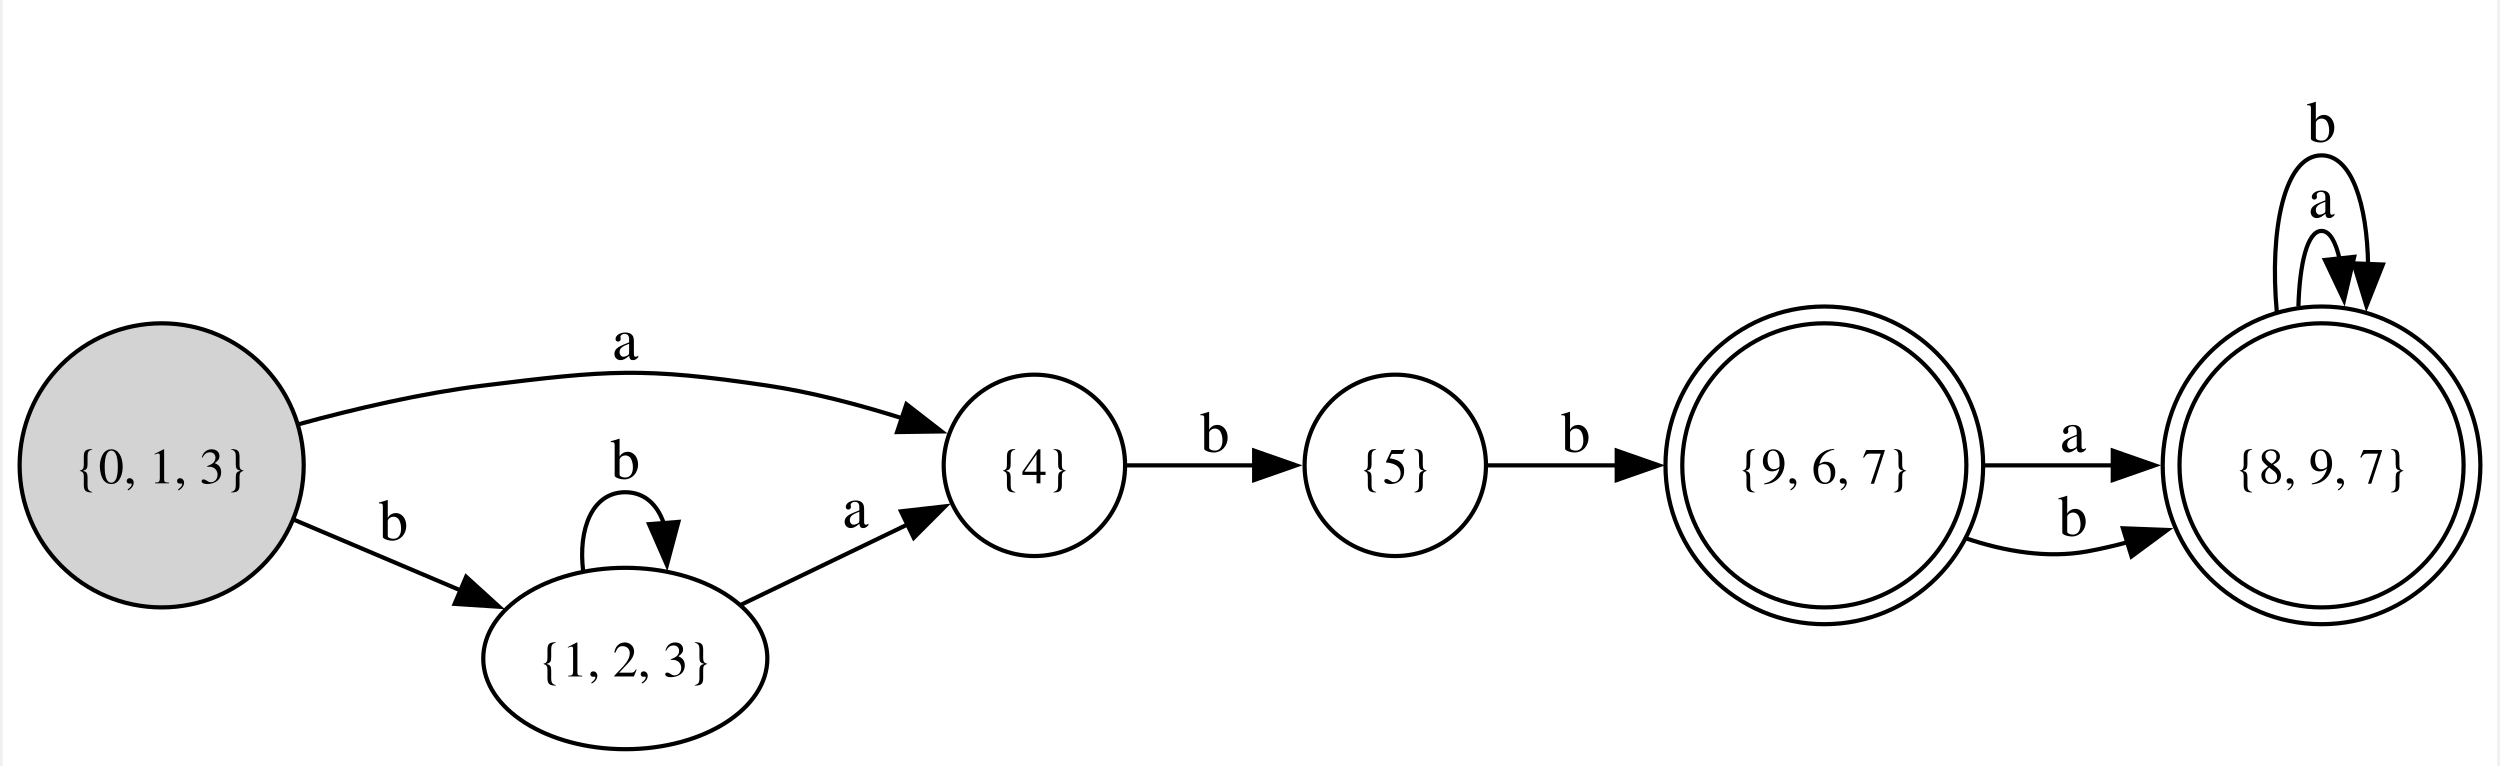
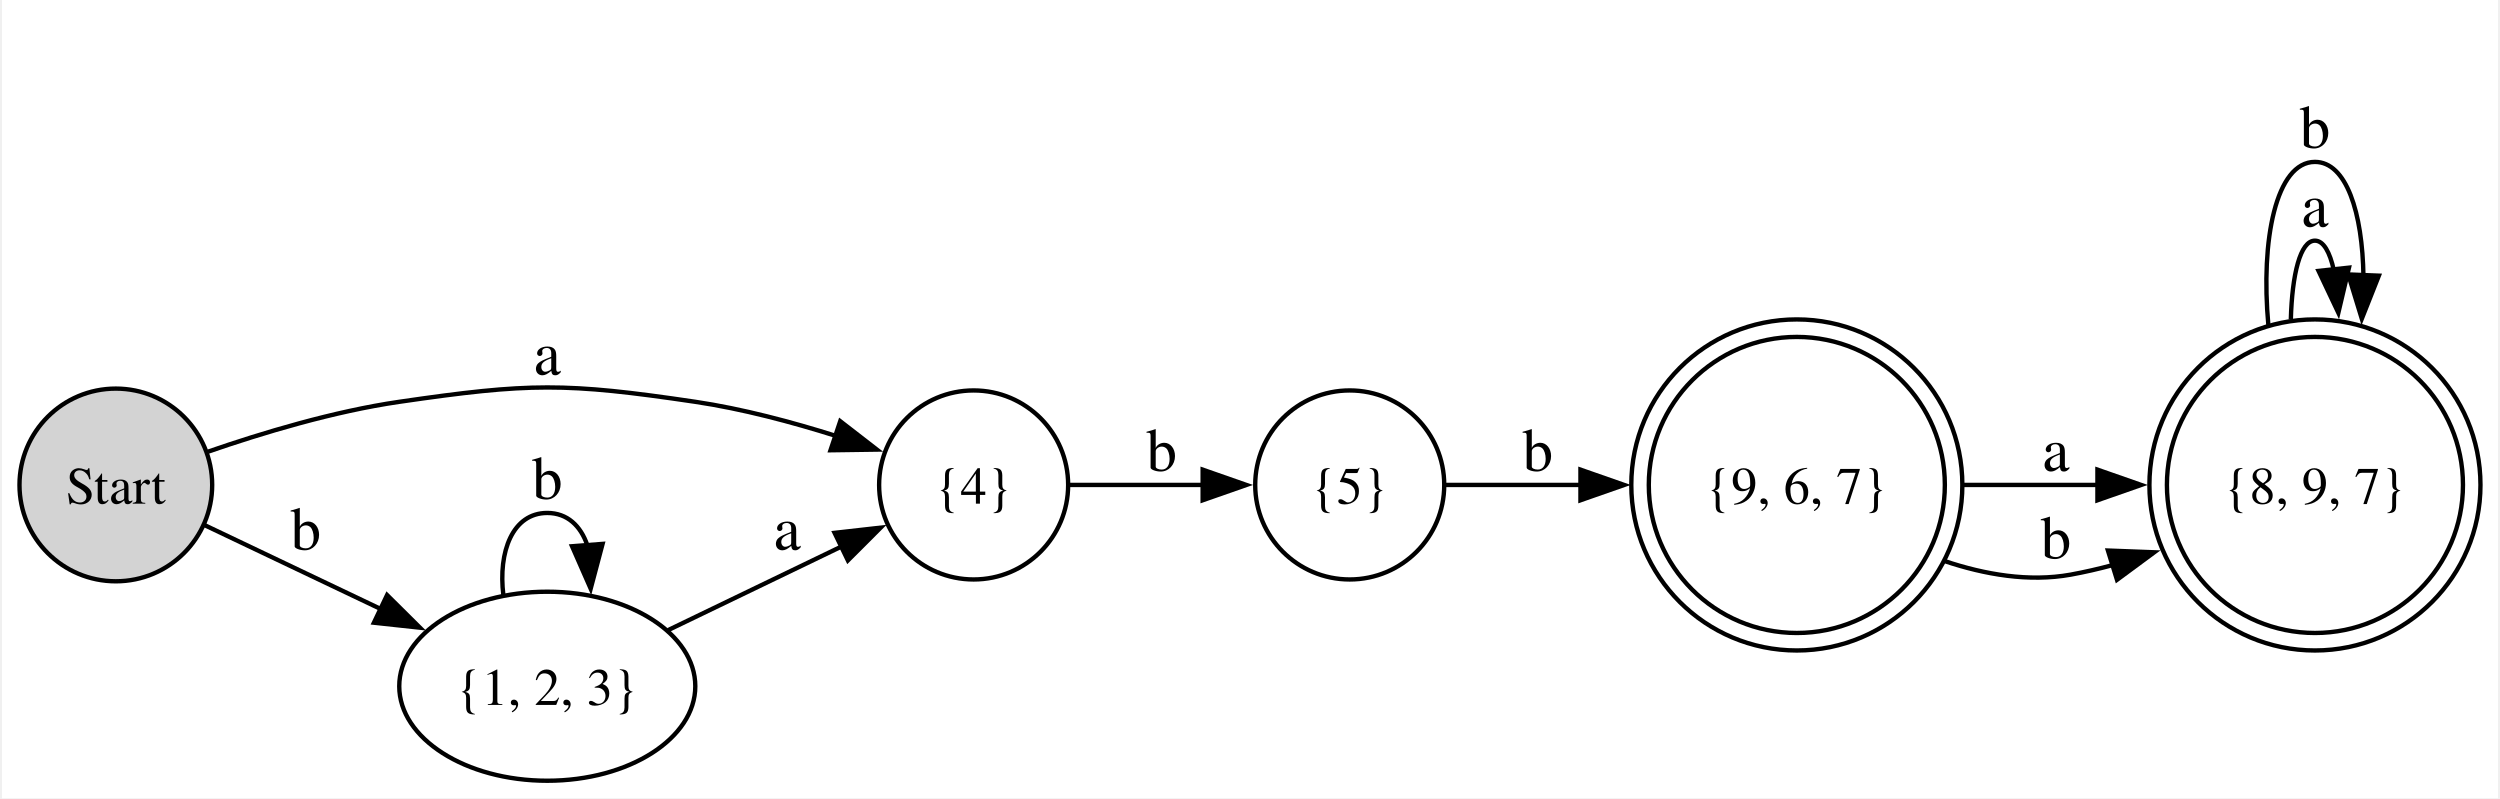
- <svg xmlns="http://www.w3.org/2000/svg" width="594pt" height="182pt" viewBox="0.00 0.00 594.06 182.43">
+ <svg xmlns="http://www.w3.org/2000/svg" width="570pt" height="182pt" viewBox="0.00 0.00 570.44 182.43">
  <g id="graph0" class="graph" transform="scale(1 1) rotate(0) translate(4 178.43)">
-     <polygon fill="white" stroke="none" points="-4,4 -4,-178.43 590.06,-178.43 590.06,4 -4,4" />
+     <polygon fill="white" stroke="none" points="-4,4 -4,-178.43 566.44,-178.43 566.44,4 -4,4" />
    <g id="node1" class="node">
-       <ellipse fill="lightgrey" stroke="black" cx="33.83" cy="-67.6" rx="33.83" ry="33.83" />
-       <text text-anchor="middle" x="33.83" y="-63.32" font-family="Times,serif" font-size="12.00">{0, 1, 3}</text>
+       <ellipse fill="lightgrey" stroke="black" cx="22.02" cy="-67.6" rx="22.02" ry="22.02" />
+       <text text-anchor="middle" x="22.02" y="-63.32" font-family="Times,serif" font-size="12.00">Start</text>
    </g>
    <g id="node2" class="node">
-       <ellipse fill="none" stroke="black" cx="241.68" cy="-67.6" rx="21.6" ry="21.6" />
-       <text text-anchor="middle" x="241.68" y="-63.32" font-family="Times,serif" font-size="12.00">{4}</text>
+       <ellipse fill="none" stroke="black" cx="218.06" cy="-67.6" rx="21.6" ry="21.6" />
+       <text text-anchor="middle" x="218.06" y="-63.32" font-family="Times,serif" font-size="12.00">{4}</text>
    </g>
    <g id="edge1" class="edge">
-       <path fill="none" stroke="black" d="M66.5,-77.41C79.9,-81.08 95.78,-84.79 110.42,-86.6 140.26,-90.29 148.33,-91.01 178.08,-86.6 188.77,-85.01 200.17,-81.98 210.27,-78.79" />
-       <polygon fill="black" stroke="black" points="211.2,-82.17 219.57,-75.68 208.98,-75.53 211.2,-82.17" />
-       <text text-anchor="middle" x="144.25" y="-92.8" font-family="Times,serif" font-size="14.00">a</text>
+       <path fill="none" stroke="black" d="M43.07,-75.2C55.47,-79.49 71.82,-84.42 86.79,-86.6 116.55,-90.94 124.71,-91.01 154.46,-86.6 165.15,-85.01 176.54,-81.98 186.64,-78.79" />
+       <polygon fill="black" stroke="black" points="187.57,-82.17 195.95,-75.68 185.35,-75.53 187.57,-82.17" />
+       <text text-anchor="middle" x="120.62" y="-92.8" font-family="Times,serif" font-size="14.00">a</text>
    </g>
    <g id="node3" class="node">
-       <ellipse fill="none" stroke="black" cx="144.25" cy="-21.6" rx="33.83" ry="21.6" />
-       <text text-anchor="middle" x="144.25" y="-17.32" font-family="Times,serif" font-size="12.00">{1, 2, 3}</text>
+       <ellipse fill="none" stroke="black" cx="120.62" cy="-21.6" rx="33.83" ry="21.6" />
+       <text text-anchor="middle" x="120.62" y="-17.32" font-family="Times,serif" font-size="12.00">{1, 2, 3}</text>
    </g>
    <g id="edge2" class="edge">
-       <path fill="none" stroke="black" d="M65.32,-54.66C77.65,-49.43 92.02,-43.34 105.04,-37.81" />
-       <polygon fill="black" stroke="black" points="106.35,-41.06 114.19,-33.93 103.61,-34.61 106.35,-41.06" />
-       <text text-anchor="middle" x="89.04" y="-49.8" font-family="Times,serif" font-size="14.00">b</text>
+       <path fill="none" stroke="black" d="M42.11,-58.51C53.67,-53 68.82,-45.79 82.66,-39.2" />
+       <polygon fill="black" stroke="black" points="84.01,-42.44 91.53,-34.98 81,-36.12 84.01,-42.44" />
+       <text text-anchor="middle" x="65.42" y="-52.8" font-family="Times,serif" font-size="14.00">b</text>
    </g>
    <g id="node4" class="node">
-       <ellipse fill="none" stroke="black" cx="327.63" cy="-67.6" rx="21.6" ry="21.6" />
-       <text text-anchor="middle" x="327.63" y="-63.32" font-family="Times,serif" font-size="12.00">{5}</text>
+       <ellipse fill="none" stroke="black" cx="304.01" cy="-67.6" rx="21.6" ry="21.6" />
+       <text text-anchor="middle" x="304.01" y="-63.32" font-family="Times,serif" font-size="12.00">{5}</text>
    </g>
    <g id="edge3" class="edge">
-       <path fill="none" stroke="black" d="M263.43,-67.6C272.75,-67.6 283.95,-67.6 294.32,-67.6" />
-       <polygon fill="black" stroke="black" points="294.02,-71.1 304.02,-67.6 294.02,-64.1 294.02,-71.1" />
-       <text text-anchor="middle" x="284.66" y="-70.8" font-family="Times,serif" font-size="14.00">b</text>
+       <path fill="none" stroke="black" d="M239.81,-67.6C249.12,-67.6 260.33,-67.6 270.7,-67.6" />
+       <polygon fill="black" stroke="black" points="270.4,-71.1 280.4,-67.6 270.4,-64.1 270.4,-71.1" />
+       <text text-anchor="middle" x="261.03" y="-70.8" font-family="Times,serif" font-size="14.00">b</text>
    </g>
    <g id="edge4" class="edge">
-       <path fill="none" stroke="black" d="M171.83,-34.41C184.24,-40.39 199.04,-47.53 211.73,-53.65" />
-       <polygon fill="black" stroke="black" points="209.91,-56.65 220.43,-57.84 212.95,-50.35 209.91,-56.65" />
-       <text text-anchor="middle" x="199.08" y="-52.8" font-family="Times,serif" font-size="14.00">a</text>
+       <path fill="none" stroke="black" d="M148.21,-34.41C160.62,-40.39 175.41,-47.53 188.11,-53.65" />
+       <polygon fill="black" stroke="black" points="186.28,-56.65 196.81,-57.84 189.32,-50.35 186.28,-56.65" />
+       <text text-anchor="middle" x="175.46" y="-52.8" font-family="Times,serif" font-size="14.00">a</text>
    </g>
    <g id="edge5" class="edge">
-       <path fill="none" stroke="black" d="M134.22,-42.38C132.98,-52.38 136.32,-61.2 144.25,-61.2 148.83,-61.2 151.88,-58.25 153.4,-53.83" />
-       <polygon fill="black" stroke="black" points="156.89,-54.13 154.16,-43.89 149.91,-53.59 156.89,-54.13" />
-       <text text-anchor="middle" x="144.25" y="-64.4" font-family="Times,serif" font-size="14.00">b</text>
+       <path fill="none" stroke="black" d="M110.59,-42.38C109.35,-52.38 112.7,-61.2 120.62,-61.2 125.2,-61.2 128.26,-58.25 129.77,-53.83" />
+       <polygon fill="black" stroke="black" points="133.26,-54.13 130.54,-43.89 126.28,-53.59 133.26,-54.13" />
+       <text text-anchor="middle" x="120.62" y="-64.4" font-family="Times,serif" font-size="14.00">b</text>
    </g>
    <g id="node5" class="node">
-       <ellipse fill="none" stroke="black" cx="429.81" cy="-67.6" rx="33.83" ry="33.83" />
-       <ellipse fill="none" stroke="black" cx="429.81" cy="-67.6" rx="37.83" ry="37.83" />
-       <text text-anchor="middle" x="429.81" y="-63.32" font-family="Times,serif" font-size="12.00">{9, 6, 7}</text>
+       <ellipse fill="none" stroke="black" cx="406.19" cy="-67.6" rx="33.83" ry="33.83" />
+       <ellipse fill="none" stroke="black" cx="406.19" cy="-67.6" rx="37.83" ry="37.83" />
+       <text text-anchor="middle" x="406.19" y="-63.32" font-family="Times,serif" font-size="12.00">{9, 6, 7}</text>
    </g>
    <g id="edge6" class="edge">
-       <path fill="none" stroke="black" d="M349.39,-67.6C358.49,-67.6 369.59,-67.6 380.57,-67.6" />
-       <polygon fill="black" stroke="black" points="380.37,-71.1 390.37,-67.6 380.37,-64.1 380.37,-71.1" />
-       <text text-anchor="middle" x="370.61" y="-70.8" font-family="Times,serif" font-size="14.00">b</text>
+       <path fill="none" stroke="black" d="M325.76,-67.6C334.87,-67.6 345.96,-67.6 356.94,-67.6" />
+       <polygon fill="black" stroke="black" points="356.74,-71.1 366.74,-67.6 356.74,-64.1 356.74,-71.1" />
+       <text text-anchor="middle" x="346.98" y="-70.8" font-family="Times,serif" font-size="14.00">b</text>
    </g>
    <g id="node6" class="node">
-       <ellipse fill="none" stroke="black" cx="548.23" cy="-67.6" rx="33.83" ry="33.83" />
-       <ellipse fill="none" stroke="black" cx="548.23" cy="-67.6" rx="37.83" ry="37.83" />
-       <text text-anchor="middle" x="548.23" y="-63.32" font-family="Times,serif" font-size="12.00">{8, 9, 7}</text>
+       <ellipse fill="none" stroke="black" cx="524.6" cy="-67.6" rx="33.83" ry="33.83" />
+       <ellipse fill="none" stroke="black" cx="524.6" cy="-67.6" rx="37.83" ry="37.83" />
+       <text text-anchor="middle" x="524.6" y="-63.32" font-family="Times,serif" font-size="12.00">{8, 9, 7}</text>
    </g>
    <g id="edge7" class="edge">
-       <path fill="none" stroke="black" d="M467.97,-67.6C477.73,-67.6 488.41,-67.6 498.68,-67.6" />
-       <polygon fill="black" stroke="black" points="498.51,-71.1 508.51,-67.6 498.51,-64.1 498.51,-71.1" />
-       <text text-anchor="middle" x="489.02" y="-70.8" font-family="Times,serif" font-size="14.00">a</text>
+       <path fill="none" stroke="black" d="M444.34,-67.6C454.11,-67.6 464.79,-67.6 475.06,-67.6" />
+       <polygon fill="black" stroke="black" points="474.89,-71.1 484.89,-67.6 474.89,-64.1 474.89,-71.1" />
+       <text text-anchor="middle" x="465.4" y="-70.8" font-family="Times,serif" font-size="14.00">a</text>
    </g>
    <g id="edge8" class="edge">
-       <path fill="none" stroke="black" d="M463.6,-50.2C472.78,-47.12 482.86,-45.38 492.4,-47.1 495.58,-47.68 498.83,-48.43 502.06,-49.3" />
-       <polygon fill="black" stroke="black" points="500.92,-52.61 511.5,-52.21 502.98,-45.92 500.92,-52.61" />
-       <text text-anchor="middle" x="489.02" y="-50.8" font-family="Times,serif" font-size="14.00">b</text>
+       <path fill="none" stroke="black" d="M439.98,-50.2C449.16,-47.12 459.23,-45.38 468.77,-47.1 471.96,-47.68 475.2,-48.43 478.44,-49.3" />
+       <polygon fill="black" stroke="black" points="477.29,-52.61 487.88,-52.21 479.36,-45.92 477.29,-52.61" />
+       <text text-anchor="middle" x="465.4" y="-50.8" font-family="Times,serif" font-size="14.00">b</text>
    </g>
    <g id="edge9" class="edge">
-       <path fill="none" stroke="black" d="M542.72,-105.44C543.01,-115.66 544.85,-123.43 548.23,-123.43 550.18,-123.43 551.62,-120.83 552.54,-116.67" />
-       <polygon fill="black" stroke="black" points="556,-117.26 553.58,-106.94 549.04,-116.52 556,-117.26" />
-       <text text-anchor="middle" x="548.23" y="-126.63" font-family="Times,serif" font-size="14.00">a</text>
+       <path fill="none" stroke="black" d="M519.09,-105.44C519.38,-115.66 521.22,-123.43 524.6,-123.43 526.56,-123.43 528,-120.83 528.92,-116.67" />
+       <polygon fill="black" stroke="black" points="532.38,-117.26 529.95,-106.94 525.42,-116.52 532.38,-117.26" />
+       <text text-anchor="middle" x="524.6" y="-126.63" font-family="Times,serif" font-size="14.00">a</text>
    </g>
    <g id="edge10" class="edge">
-       <path fill="none" stroke="black" d="M537.58,-104.07C535.78,-123.62 539.32,-141.43 548.23,-141.43 555.39,-141.43 559.09,-129.9 559.32,-115.21" />
-       <polygon fill="black" stroke="black" points="562.83,-115.43 558.93,-105.58 555.84,-115.71 562.83,-115.43" />
-       <text text-anchor="middle" x="548.23" y="-144.63" font-family="Times,serif" font-size="14.00">b</text>
+       <path fill="none" stroke="black" d="M513.96,-104.07C512.15,-123.62 515.7,-141.43 524.6,-141.43 531.77,-141.43 535.47,-129.9 535.69,-115.21" />
+       <polygon fill="black" stroke="black" points="539.21,-115.43 535.31,-105.58 532.21,-115.71 539.21,-115.43" />
+       <text text-anchor="middle" x="524.6" y="-144.63" font-family="Times,serif" font-size="14.00">b</text>
    </g>
  </g>
</svg>
